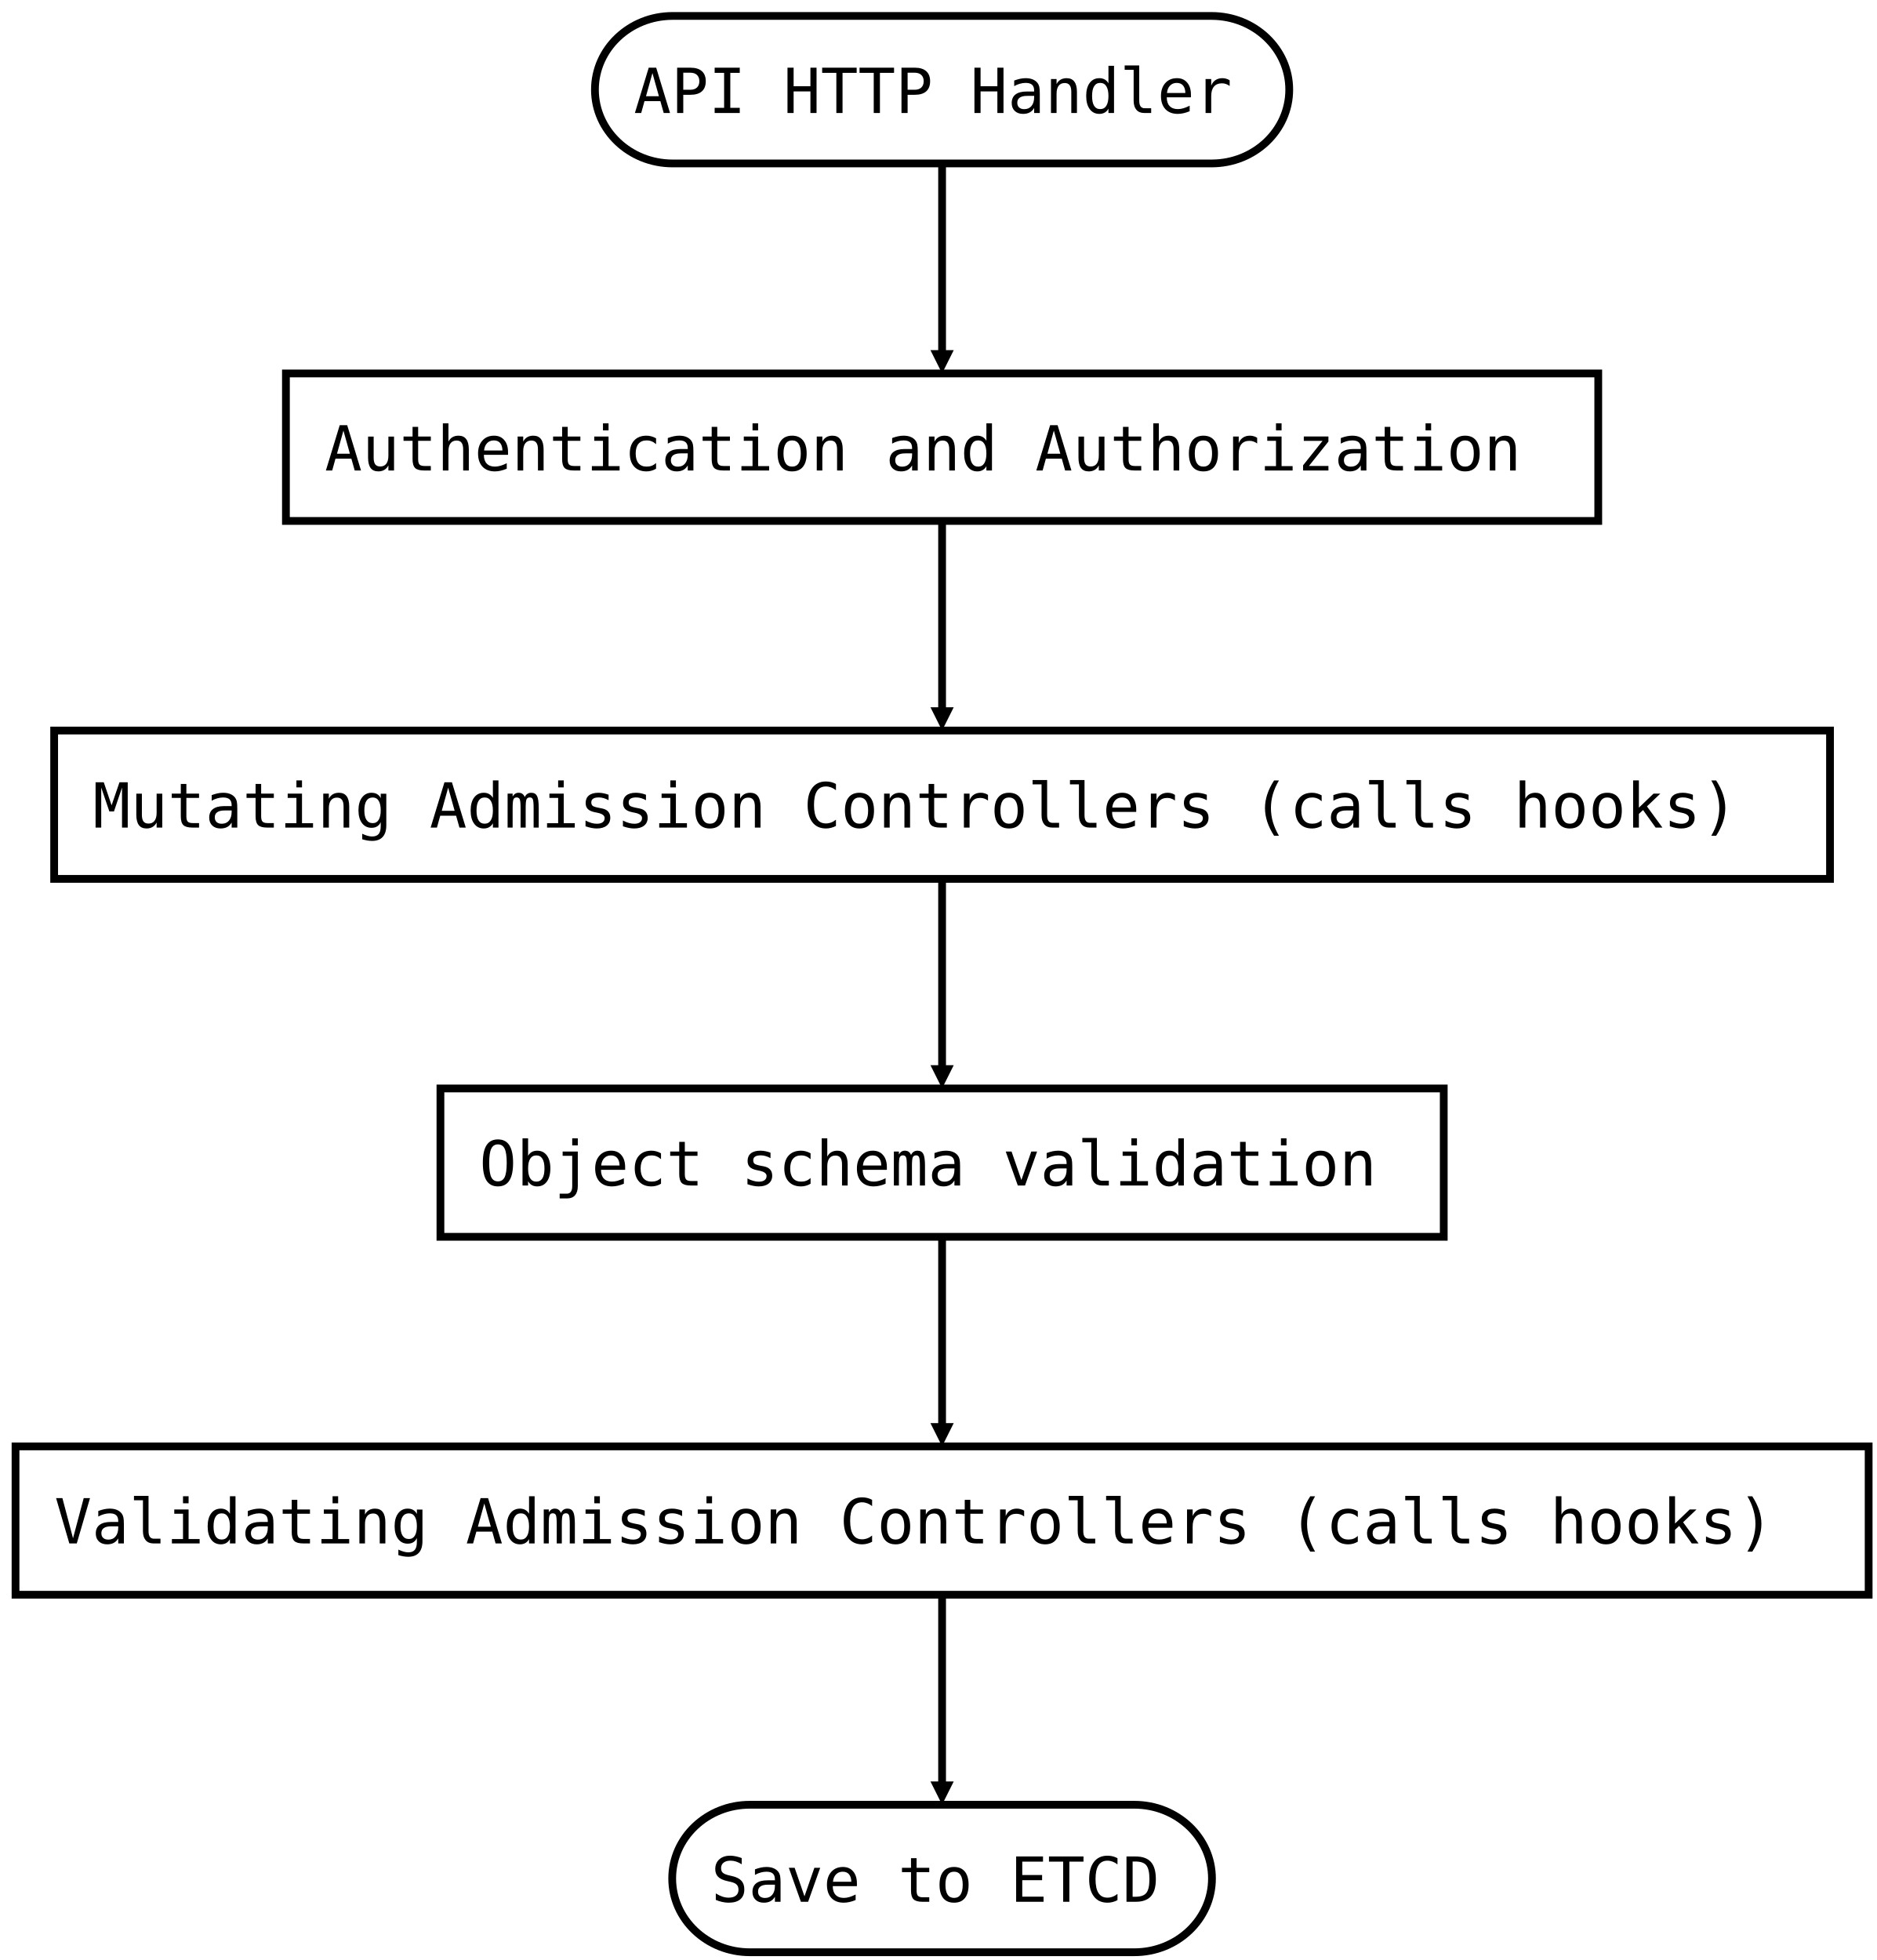
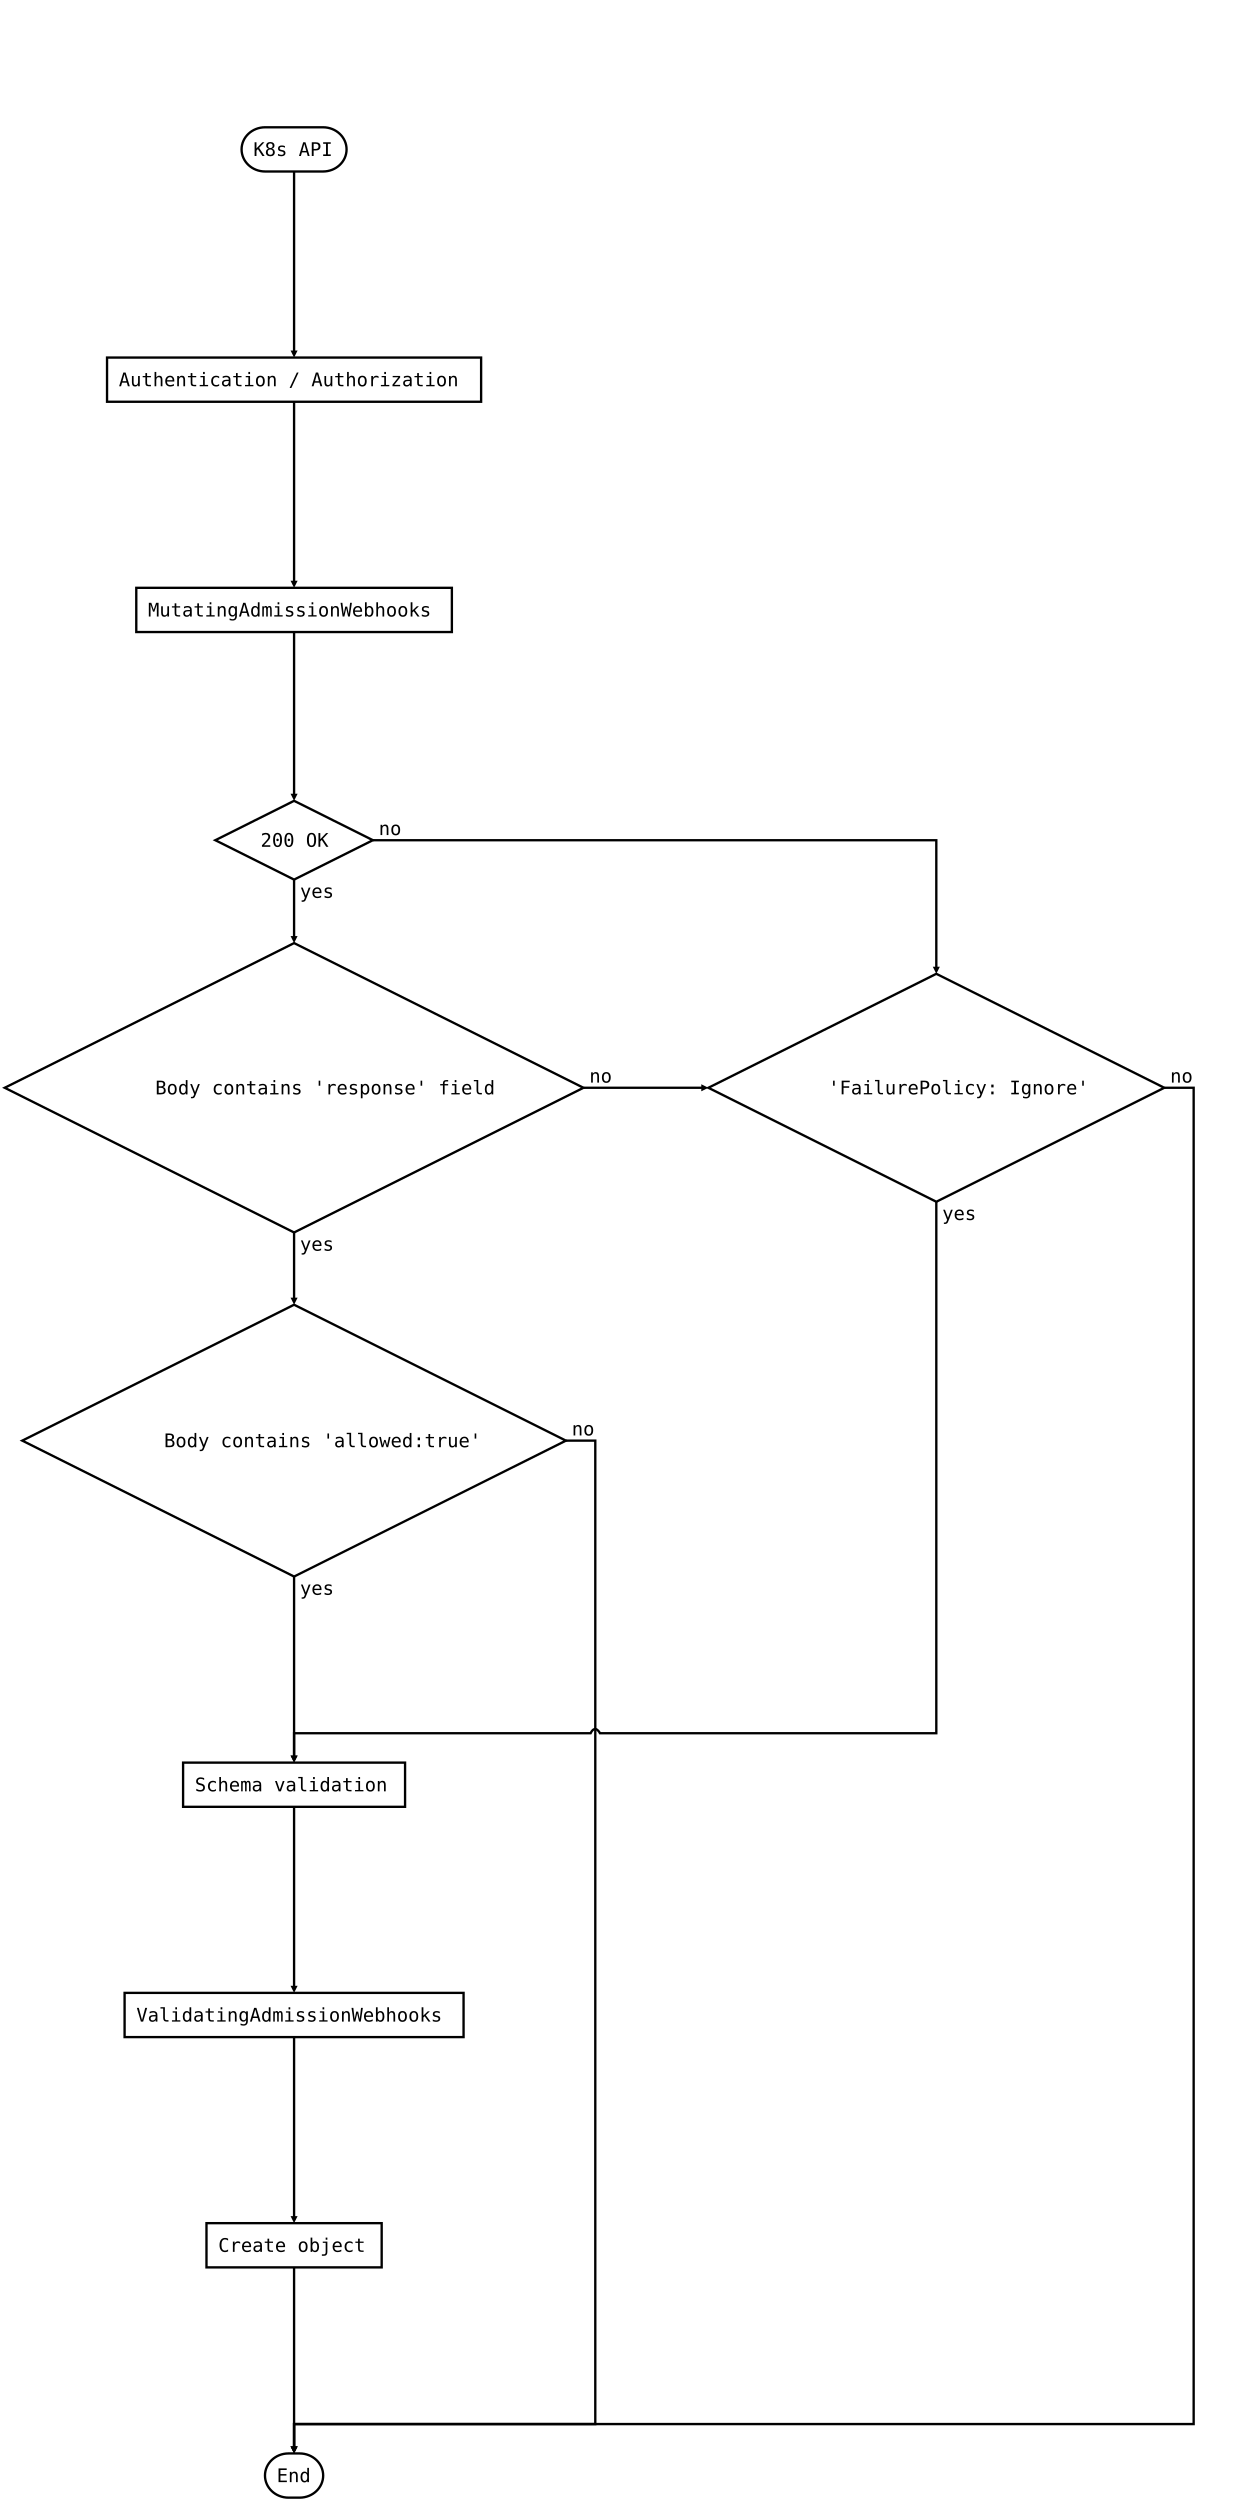
- <svg xmlns="http://www.w3.org/2000/svg" xmlns:xlink="http://www.w3.org/1999/xlink" height="504.984" version="1.1" width="483.422" style="overflow: hidden; position: relative; top: -0.906px;" viewBox="0 0 483.422 504.984" preserveAspectRatio="xMidYMid meet">
+ <svg xmlns="http://www.w3.org/2000/svg" xmlns:xlink="http://www.w3.org/1999/xlink" height="2126.49" version="1.1" width="1071.562" style="overflow: hidden; position: relative; top: -0.125px;" viewBox="0 0 1071.562 2126.49" preserveAspectRatio="xMidYMid meet">
  <defs style="-webkit-tap-highlight-color: rgba(0, 0, 0, 0);">
    <path stroke-linecap="round" d="M5,0 0,2.5 5,5z" id="raphael-marker-block" style="-webkit-tap-highlight-color: rgba(0, 0, 0, 0);" />
-     <marker id="raphael-marker-endblock33-obj0ijit" markerHeight="3" markerWidth="3" orient="auto" refX="1.5" refY="1.5" style="-webkit-tap-highlight-color: rgba(0, 0, 0, 0);">
+     <marker id="raphael-marker-endblock33-objj2bb8" markerHeight="3" markerWidth="3" orient="auto" refX="1.5" refY="1.5" style="-webkit-tap-highlight-color: rgba(0, 0, 0, 0);">
      <use xlink:href="#raphael-marker-block" transform="rotate(180 1.5 1.5) scale(0.6,0.6)" stroke-width="1.667" fill="black" stroke="none" style="-webkit-tap-highlight-color: rgba(0, 0, 0, 0);" />
    </marker>
-     <marker id="raphael-marker-endblock33-objc630i" markerHeight="3" markerWidth="3" orient="auto" refX="1.5" refY="1.5" style="-webkit-tap-highlight-color: rgba(0, 0, 0, 0);">
+     <marker id="raphael-marker-endblock33-obj2ivyp" markerHeight="3" markerWidth="3" orient="auto" refX="1.5" refY="1.5" style="-webkit-tap-highlight-color: rgba(0, 0, 0, 0);">
      <use xlink:href="#raphael-marker-block" transform="rotate(180 1.5 1.5) scale(0.6,0.6)" stroke-width="1.667" fill="black" stroke="none" style="-webkit-tap-highlight-color: rgba(0, 0, 0, 0);" />
    </marker>
-     <marker id="raphael-marker-endblock33-obja6z1m" markerHeight="3" markerWidth="3" orient="auto" refX="1.5" refY="1.5" style="-webkit-tap-highlight-color: rgba(0, 0, 0, 0);">
+     <marker id="raphael-marker-endblock33-objqsich" markerHeight="3" markerWidth="3" orient="auto" refX="1.5" refY="1.5" style="-webkit-tap-highlight-color: rgba(0, 0, 0, 0);">
      <use xlink:href="#raphael-marker-block" transform="rotate(180 1.5 1.5) scale(0.6,0.6)" stroke-width="1.667" fill="black" stroke="none" style="-webkit-tap-highlight-color: rgba(0, 0, 0, 0);" />
    </marker>
-     <marker id="raphael-marker-endblock33-objjdimw" markerHeight="3" markerWidth="3" orient="auto" refX="1.5" refY="1.5" style="-webkit-tap-highlight-color: rgba(0, 0, 0, 0);">
+     <marker id="raphael-marker-endblock33-obj94llb" markerHeight="3" markerWidth="3" orient="auto" refX="1.5" refY="1.5" style="-webkit-tap-highlight-color: rgba(0, 0, 0, 0);">
      <use xlink:href="#raphael-marker-block" transform="rotate(180 1.5 1.5) scale(0.6,0.6)" stroke-width="1.667" fill="black" stroke="none" style="-webkit-tap-highlight-color: rgba(0, 0, 0, 0);" />
    </marker>
-     <marker id="raphael-marker-endblock33-objc7gwp" markerHeight="3" markerWidth="3" orient="auto" refX="1.5" refY="1.5" style="-webkit-tap-highlight-color: rgba(0, 0, 0, 0);">
+     <marker id="raphael-marker-endblock33-obj7457r" markerHeight="3" markerWidth="3" orient="auto" refX="1.5" refY="1.5" style="-webkit-tap-highlight-color: rgba(0, 0, 0, 0);">
+       <use xlink:href="#raphael-marker-block" transform="rotate(180 1.5 1.5) scale(0.6,0.6)" stroke-width="1.667" fill="black" stroke="none" style="-webkit-tap-highlight-color: rgba(0, 0, 0, 0);" />
+     </marker>
+     <marker id="raphael-marker-endblock33-obj26afn" markerHeight="3" markerWidth="3" orient="auto" refX="1.5" refY="1.5" style="-webkit-tap-highlight-color: rgba(0, 0, 0, 0);">
+       <use xlink:href="#raphael-marker-block" transform="rotate(180 1.5 1.5) scale(0.6,0.6)" stroke-width="1.667" fill="black" stroke="none" style="-webkit-tap-highlight-color: rgba(0, 0, 0, 0);" />
+     </marker>
+     <marker id="raphael-marker-endblock33-objpxceq" markerHeight="3" markerWidth="3" orient="auto" refX="1.5" refY="1.5" style="-webkit-tap-highlight-color: rgba(0, 0, 0, 0);">
+       <use xlink:href="#raphael-marker-block" transform="rotate(180 1.5 1.5) scale(0.6,0.6)" stroke-width="1.667" fill="black" stroke="none" style="-webkit-tap-highlight-color: rgba(0, 0, 0, 0);" />
+     </marker>
+     <marker id="raphael-marker-endblock33-obj9qe2w" markerHeight="3" markerWidth="3" orient="auto" refX="1.5" refY="1.5" style="-webkit-tap-highlight-color: rgba(0, 0, 0, 0);">
+       <use xlink:href="#raphael-marker-block" transform="rotate(180 1.5 1.5) scale(0.6,0.6)" stroke-width="1.667" fill="black" stroke="none" style="-webkit-tap-highlight-color: rgba(0, 0, 0, 0);" />
+     </marker>
+     <marker id="raphael-marker-endblock33-obj2l6v9" markerHeight="3" markerWidth="3" orient="auto" refX="1.5" refY="1.5" style="-webkit-tap-highlight-color: rgba(0, 0, 0, 0);">
+       <use xlink:href="#raphael-marker-block" transform="rotate(180 1.5 1.5) scale(0.6,0.6)" stroke-width="1.667" fill="black" stroke="none" style="-webkit-tap-highlight-color: rgba(0, 0, 0, 0);" />
+     </marker>
+     <marker id="raphael-marker-endblock33-objc6kt8" markerHeight="3" markerWidth="3" orient="auto" refX="1.5" refY="1.5" style="-webkit-tap-highlight-color: rgba(0, 0, 0, 0);">
+       <use xlink:href="#raphael-marker-block" transform="rotate(180 1.5 1.5) scale(0.6,0.6)" stroke-width="1.667" fill="black" stroke="none" style="-webkit-tap-highlight-color: rgba(0, 0, 0, 0);" />
+     </marker>
+     <marker id="raphael-marker-endblock33-objetvhi" markerHeight="3" markerWidth="3" orient="auto" refX="1.5" refY="1.5" style="-webkit-tap-highlight-color: rgba(0, 0, 0, 0);">
+       <use xlink:href="#raphael-marker-block" transform="rotate(180 1.5 1.5) scale(0.6,0.6)" stroke-width="1.667" fill="black" stroke="none" style="-webkit-tap-highlight-color: rgba(0, 0, 0, 0);" />
+     </marker>
+     <marker id="raphael-marker-endblock33-objdmyzx" markerHeight="3" markerWidth="3" orient="auto" refX="1.5" refY="1.5" style="-webkit-tap-highlight-color: rgba(0, 0, 0, 0);">
+       <use xlink:href="#raphael-marker-block" transform="rotate(180 1.5 1.5) scale(0.6,0.6)" stroke-width="1.667" fill="black" stroke="none" style="-webkit-tap-highlight-color: rgba(0, 0, 0, 0);" />
+     </marker>
+     <marker id="raphael-marker-endblock33-objrzpg5" markerHeight="3" markerWidth="3" orient="auto" refX="1.5" refY="1.5" style="-webkit-tap-highlight-color: rgba(0, 0, 0, 0);">
+       <use xlink:href="#raphael-marker-block" transform="rotate(180 1.5 1.5) scale(0.6,0.6)" stroke-width="1.667" fill="black" stroke="none" style="-webkit-tap-highlight-color: rgba(0, 0, 0, 0);" />
+     </marker>
+     <marker id="raphael-marker-endblock33-obj75j0x" markerHeight="3" markerWidth="3" orient="auto" refX="1.5" refY="1.5" style="-webkit-tap-highlight-color: rgba(0, 0, 0, 0);">
      <use xlink:href="#raphael-marker-block" transform="rotate(180 1.5 1.5) scale(0.6,0.6)" stroke-width="1.667" fill="black" stroke="none" style="-webkit-tap-highlight-color: rgba(0, 0, 0, 0);" />
    </marker>
  </defs>
-   <rect x="0" y="0" width="178.875" height="38" rx="20" ry="20" fill="none" stroke="#000000" style="-webkit-tap-highlight-color: rgba(0, 0, 0, 0);" stroke-width="2" class="flowchart" id="st" transform="matrix(1,0,0,1,153.2734,4.1094)" />
-   <text x="10" y="19" text-anchor="start" font-family="'Andale Mono', monospace" font-size="16px" stroke="none" fill="#000000" style="-webkit-tap-highlight-color: rgba(0, 0, 0, 0); text-anchor: start; font-family: &quot;Andale Mono&quot;, monospace; font-size: 16px;" id="stt" class="flowchartt" transform="matrix(1,0,0,1,153.2734,4.1094)" stroke-width="1">
-     <tspan dy="6" style="-webkit-tap-highlight-color: rgba(0, 0, 0, 0);">API HTTP Handler</tspan>
+   <rect x="0" y="0" width="89.297" height="37.594" rx="20" ry="20" fill="none" stroke="#000000" style="-webkit-tap-highlight-color: rgba(0, 0, 0, 0);" stroke-width="2" class="flowchart" id="st" transform="matrix(1,0,0,1,205.4922,108.2734)" />
+   <text x="10" y="18.797" text-anchor="start" font-family="'Andale Mono', monospace" font-size="16px" stroke="none" fill="#000000" style="-webkit-tap-highlight-color: rgba(0, 0, 0, 0); text-anchor: start; font-family: &quot;Andale Mono&quot;, monospace; font-size: 16px;" id="stt" class="flowchartt" transform="matrix(1,0,0,1,205.4922,108.2734)" stroke-width="1">
+     <tspan dy="5.609" style="-webkit-tap-highlight-color: rgba(0, 0, 0, 0);">K8s API</tspan>
  </text>
-   <rect x="0" y="0" width="338.094" height="38" rx="0" ry="0" fill="none" stroke="#000000" style="-webkit-tap-highlight-color: rgba(0, 0, 0, 0);" stroke-width="2" class="flowchart" id="o1" transform="matrix(1,0,0,1,73.6641,96.2188)" />
-   <text x="10" y="19" text-anchor="start" font-family="'Andale Mono', monospace" font-size="16px" stroke="none" fill="#000000" style="-webkit-tap-highlight-color: rgba(0, 0, 0, 0); text-anchor: start; font-family: &quot;Andale Mono&quot;, monospace; font-size: 16px;" id="o1t" class="flowchartt" transform="matrix(1,0,0,1,73.6641,96.2188)" stroke-width="1">
-     <tspan dy="6" style="-webkit-tap-highlight-color: rgba(0, 0, 0, 0);">Authentication and Authorization</tspan>
+   <rect x="0" y="0" width="318.188" height="37.594" rx="0" ry="0" fill="none" stroke="#000000" style="-webkit-tap-highlight-color: rgba(0, 0, 0, 0);" stroke-width="2" class="flowchart" id="auth" transform="matrix(1,0,0,1,91.0469,304.1406)" />
+   <text x="10" y="18.797" text-anchor="start" font-family="'Andale Mono', monospace" font-size="16px" stroke="none" fill="#000000" style="-webkit-tap-highlight-color: rgba(0, 0, 0, 0); text-anchor: start; font-family: &quot;Andale Mono&quot;, monospace; font-size: 16px;" id="autht" class="flowchartt" transform="matrix(1,0,0,1,91.0469,304.1406)" stroke-width="1">
+     <tspan dy="5.609" style="-webkit-tap-highlight-color: rgba(0, 0, 0, 0);">Authentication / Authorization</tspan>
  </text>
-   <rect x="0" y="0" width="457.516" height="38.219" rx="0" ry="0" fill="none" stroke="#000000" style="-webkit-tap-highlight-color: rgba(0, 0, 0, 0);" stroke-width="2" class="flowchart" id="o2" transform="matrix(1,0,0,1,13.9531,188.2188)" />
-   <text x="10" y="19.109" text-anchor="start" font-family="'Andale Mono', monospace" font-size="16px" stroke="none" fill="#000000" style="-webkit-tap-highlight-color: rgba(0, 0, 0, 0); text-anchor: start; font-family: &quot;Andale Mono&quot;, monospace; font-size: 16px;" id="o2t" class="flowchartt" transform="matrix(1,0,0,1,13.9531,188.2188)" stroke-width="1">
-     <tspan dy="5.891" style="-webkit-tap-highlight-color: rgba(0, 0, 0, 0);">Mutating Admission Controllers (calls hooks)</tspan>
+   <rect x="0" y="0" width="268.438" height="37.609" rx="0" ry="0" fill="none" stroke="#000000" style="-webkit-tap-highlight-color: rgba(0, 0, 0, 0);" stroke-width="2" class="flowchart" id="mutatingcontroller" transform="matrix(1,0,0,1,115.9219,500)" />
+   <text x="10" y="18.805" text-anchor="start" font-family="'Andale Mono', monospace" font-size="16px" stroke="none" fill="#000000" style="-webkit-tap-highlight-color: rgba(0, 0, 0, 0); text-anchor: start; font-family: &quot;Andale Mono&quot;, monospace; font-size: 16px;" id="mutatingcontrollert" class="flowchartt" transform="matrix(1,0,0,1,115.9219,500)" stroke-width="1">
+     <tspan dy="5.609" style="-webkit-tap-highlight-color: rgba(0, 0, 0, 0);">MutatingAdmissionWebhooks</tspan>
  </text>
-   <rect x="0" y="0" width="258.484" height="38.219" rx="0" ry="0" fill="none" stroke="#000000" style="-webkit-tap-highlight-color: rgba(0, 0, 0, 0);" stroke-width="2" class="flowchart" id="o3" transform="matrix(1,0,0,1,113.4688,280.4375)" />
-   <text x="10" y="19.109" text-anchor="start" font-family="'Andale Mono', monospace" font-size="16px" stroke="none" fill="#000000" style="-webkit-tap-highlight-color: rgba(0, 0, 0, 0); text-anchor: start; font-family: &quot;Andale Mono&quot;, monospace; font-size: 16px;" id="o3t" class="flowchartt" transform="matrix(1,0,0,1,113.4688,280.4375)" stroke-width="1">
-     <tspan dy="5.891" style="-webkit-tap-highlight-color: rgba(0, 0, 0, 0);">Object schema validation</tspan>
+   <path fill="none" stroke="#000000" d="M33.51,16.755L0,33.51L67.02,67.02L134.039,33.51L67.02,0L0,33.51" stroke-width="2" font-family="'Andale Mono', monospace" id="200ok" class="flowchart" style="-webkit-tap-highlight-color: rgba(0, 0, 0, 0); font-family: &quot;Andale Mono&quot;, monospace;" transform="matrix(1,0,0,1,183.1211,681.1699)" />
+   <text x="38.51" y="33.51" text-anchor="start" font-family="'Andale Mono', monospace" font-size="16px" stroke="none" fill="#000000" style="-webkit-tap-highlight-color: rgba(0, 0, 0, 0); text-anchor: start; font-family: &quot;Andale Mono&quot;, monospace; font-size: 16px;" id="200okt" class="flowchartt" transform="matrix(1,0,0,1,183.1211,681.1699)" stroke-width="1">
+     <tspan dy="5.604" style="-webkit-tap-highlight-color: rgba(0, 0, 0, 0);">200 OK</tspan>
  </text>
-   <rect x="0" y="0" width="477.422" height="38.219" rx="0" ry="0" fill="none" stroke="#000000" style="-webkit-tap-highlight-color: rgba(0, 0, 0, 0);" stroke-width="2" class="flowchart" id="o4" transform="matrix(1,0,0,1,4,372.6563)" />
-   <text x="10" y="19.109" text-anchor="start" font-family="'Andale Mono', monospace" font-size="16px" stroke="none" fill="#000000" style="-webkit-tap-highlight-color: rgba(0, 0, 0, 0); text-anchor: start; font-family: &quot;Andale Mono&quot;, monospace; font-size: 16px;" id="o4t" class="flowchartt" transform="matrix(1,0,0,1,4,372.6563)" stroke-width="1">
-     <tspan dy="5.891" style="-webkit-tap-highlight-color: rgba(0, 0, 0, 0);">Validating Admission Controllers (calls hooks)</tspan>
+   <path fill="none" stroke="#000000" d="M123.07,61.535L0,123.07L246.141,246.141L492.281,123.07L246.141,0L0,123.07" stroke-width="2" font-family="'Andale Mono', monospace" id="response" class="flowchart" style="-webkit-tap-highlight-color: rgba(0, 0, 0, 0); font-family: &quot;Andale Mono&quot;, monospace;" transform="matrix(1,0,0,1,4,802.1895)" />
+   <text x="128.07" y="123.07" text-anchor="start" font-family="'Andale Mono', monospace" font-size="16px" stroke="none" fill="#000000" style="-webkit-tap-highlight-color: rgba(0, 0, 0, 0); text-anchor: start; font-family: &quot;Andale Mono&quot;, monospace; font-size: 16px;" id="responset" class="flowchartt" transform="matrix(1,0,0,1,4,802.1895)" stroke-width="1">
+     <tspan dy="5.609" style="-webkit-tap-highlight-color: rgba(0, 0, 0, 0);">Body contains 'response' field</tspan>
  </text>
-   <rect x="0" y="0" width="139.062" height="38" rx="20" ry="20" fill="none" stroke="#000000" style="-webkit-tap-highlight-color: rgba(0, 0, 0, 0);" stroke-width="2" class="flowchart" id="e" transform="matrix(1,0,0,1,173.1797,464.9844)" />
-   <text x="10" y="19" text-anchor="start" font-family="'Andale Mono', monospace" font-size="16px" stroke="none" fill="#000000" style="-webkit-tap-highlight-color: rgba(0, 0, 0, 0); text-anchor: start; font-family: &quot;Andale Mono&quot;, monospace; font-size: 16px;" id="et" class="flowchartt" transform="matrix(1,0,0,1,173.1797,464.9844)" stroke-width="1">
-     <tspan dy="6" style="-webkit-tap-highlight-color: rgba(0, 0, 0, 0);">Save to ETCD</tspan>
+   <path fill="none" stroke="#000000" d="M115.605,57.803L0,115.605L231.211,231.211L462.422,115.605L231.211,0L0,115.605" stroke-width="2" font-family="'Andale Mono', monospace" id="allowed" class="flowchart" style="-webkit-tap-highlight-color: rgba(0, 0, 0, 0); font-family: &quot;Andale Mono&quot;, monospace;" transform="matrix(1,0,0,1,18.9297,1109.795)" />
+   <text x="120.605" y="115.605" text-anchor="start" font-family="'Andale Mono', monospace" font-size="16px" stroke="none" fill="#000000" style="-webkit-tap-highlight-color: rgba(0, 0, 0, 0); text-anchor: start; font-family: &quot;Andale Mono&quot;, monospace; font-size: 16px;" id="allowedt" class="flowchartt" transform="matrix(1,0,0,1,18.9297,1109.795)" stroke-width="1">
+     <tspan dy="5.598" style="-webkit-tap-highlight-color: rgba(0, 0, 0, 0);">Body contains 'allowed:true'</tspan>
  </text>
-   <path fill="none" stroke="#000000" d="M242.711,42.109C242.711,42.109,242.711,81.844,242.711,93.213" stroke-width="2" marker-end="url(#raphael-marker-endblock33-obj0ijit)" font-family="'Andale Mono', monospace" style="-webkit-tap-highlight-color: rgba(0, 0, 0, 0); font-family: &quot;Andale Mono&quot;, monospace;" />
-   <path fill="none" stroke="#000000" d="M242.711,134.219C242.711,134.219,242.711,173.873,242.711,185.219" stroke-width="2" marker-end="url(#raphael-marker-endblock33-objc630i)" font-family="'Andale Mono', monospace" style="-webkit-tap-highlight-color: rgba(0, 0, 0, 0); font-family: &quot;Andale Mono&quot;, monospace;" />
-   <path fill="none" stroke="#000000" d="M242.711,226.438C242.711,226.438,242.711,266.092,242.711,277.438" stroke-width="2" marker-end="url(#raphael-marker-endblock33-obja6z1m)" font-family="'Andale Mono', monospace" style="-webkit-tap-highlight-color: rgba(0, 0, 0, 0); font-family: &quot;Andale Mono&quot;, monospace;" />
-   <path fill="none" stroke="#000000" d="M242.711,318.656C242.711,318.656,242.711,358.31,242.711,369.657" stroke-width="2" marker-end="url(#raphael-marker-endblock33-objjdimw)" font-family="'Andale Mono', monospace" style="-webkit-tap-highlight-color: rgba(0, 0, 0, 0); font-family: &quot;Andale Mono&quot;, monospace;" />
-   <path fill="none" stroke="#000000" d="M242.711,410.875C242.711,410.875,242.711,450.609,242.711,461.979" stroke-width="2" marker-end="url(#raphael-marker-endblock33-objc7gwp)" font-family="'Andale Mono', monospace" style="-webkit-tap-highlight-color: rgba(0, 0, 0, 0); font-family: &quot;Andale Mono&quot;, monospace;" />
+   <rect x="0" y="0" width="188.812" height="37.594" rx="0" ry="0" fill="none" stroke="#000000" style="-webkit-tap-highlight-color: rgba(0, 0, 0, 0);" stroke-width="2" class="flowchart" id="validation" transform="matrix(1,0,0,1,155.7344,1499.279)" />
+   <text x="10" y="18.797" text-anchor="start" font-family="'Andale Mono', monospace" font-size="16px" stroke="none" fill="#000000" style="-webkit-tap-highlight-color: rgba(0, 0, 0, 0); text-anchor: start; font-family: &quot;Andale Mono&quot;, monospace; font-size: 16px;" id="validationt" class="flowchartt" transform="matrix(1,0,0,1,155.7344,1499.279)" stroke-width="1">
+     <tspan dy="5.609" style="-webkit-tap-highlight-color: rgba(0, 0, 0, 0);">Schema validation</tspan>
+   </text>
+   <rect x="0" y="0" width="288.328" height="37.609" rx="0" ry="0" fill="none" stroke="#000000" style="-webkit-tap-highlight-color: rgba(0, 0, 0, 0);" stroke-width="2" class="flowchart" id="validatingcontroller" transform="matrix(1,0,0,1,105.9766,1695.139)" />
+   <text x="10" y="18.805" text-anchor="start" font-family="'Andale Mono', monospace" font-size="16px" stroke="none" fill="#000000" style="-webkit-tap-highlight-color: rgba(0, 0, 0, 0); text-anchor: start; font-family: &quot;Andale Mono&quot;, monospace; font-size: 16px;" id="validatingcontrollert" class="flowchartt" transform="matrix(1,0,0,1,105.9766,1695.139)" stroke-width="1">
+     <tspan dy="5.609" style="-webkit-tap-highlight-color: rgba(0, 0, 0, 0);">ValidatingAdmissionWebhooks</tspan>
+   </text>
+   <rect x="0" y="0" width="149.016" height="37.609" rx="0" ry="0" fill="none" stroke="#000000" style="-webkit-tap-highlight-color: rgba(0, 0, 0, 0);" stroke-width="2" class="flowchart" id="create" transform="matrix(1,0,0,1,175.6328,1891.014)" />
+   <text x="10" y="18.805" text-anchor="start" font-family="'Andale Mono', monospace" font-size="16px" stroke="none" fill="#000000" style="-webkit-tap-highlight-color: rgba(0, 0, 0, 0); text-anchor: start; font-family: &quot;Andale Mono&quot;, monospace; font-size: 16px;" id="createt" class="flowchartt" transform="matrix(1,0,0,1,175.6328,1891.014)" stroke-width="1">
+     <tspan dy="5.609" style="-webkit-tap-highlight-color: rgba(0, 0, 0, 0);">Create object</tspan>
+   </text>
+   <rect x="0" y="0" width="49.5" height="37.594" rx="20" ry="20" fill="none" stroke="#000000" style="-webkit-tap-highlight-color: rgba(0, 0, 0, 0);" stroke-width="2" class="flowchart" id="e" transform="matrix(1,0,0,1,225.3906,2086.896)" />
+   <text x="10" y="18.797" text-anchor="start" font-family="'Andale Mono', monospace" font-size="16px" stroke="none" fill="#000000" style="-webkit-tap-highlight-color: rgba(0, 0, 0, 0); text-anchor: start; font-family: &quot;Andale Mono&quot;, monospace; font-size: 16px;" id="et" class="flowchartt" transform="matrix(1,0,0,1,225.3906,2086.896)" stroke-width="1">
+     <tspan dy="5.609" style="-webkit-tap-highlight-color: rgba(0, 0, 0, 0);">End</tspan>
+   </text>
+   <path fill="none" stroke="#000000" d="M96.949,48.475L0,96.949L193.898,193.898L387.797,96.949L193.898,0L0,96.949" stroke-width="2" font-family="'Andale Mono', monospace" id="ignore" class="flowchart" style="-webkit-tap-highlight-color: rgba(0, 0, 0, 0); font-family: &quot;Andale Mono&quot;, monospace;" transform="matrix(1,0,0,1,602.5234,828.3105)" />
+   <text x="101.949" y="96.949" text-anchor="start" font-family="'Andale Mono', monospace" font-size="16px" stroke="none" fill="#000000" style="-webkit-tap-highlight-color: rgba(0, 0, 0, 0); text-anchor: start; font-family: &quot;Andale Mono&quot;, monospace; font-size: 16px;" id="ignoret" class="flowchartt" transform="matrix(1,0,0,1,602.5234,828.3105)" stroke-width="1">
+     <tspan dy="5.598" style="-webkit-tap-highlight-color: rgba(0, 0, 0, 0);">'FailurePolicy: Ignore'</tspan>
+   </text>
+   <path fill="none" stroke="#000000" d="M250.141,145.867C250.141,145.867,250.141,279.31,250.141,301.138" stroke-width="2" marker-end="url(#raphael-marker-endblock33-objj2bb8)" font-family="'Andale Mono', monospace" style="-webkit-tap-highlight-color: rgba(0, 0, 0, 0); font-family: &quot;Andale Mono&quot;, monospace;" />
+   <path fill="none" stroke="#000000" d="M250.141,341.734C250.141,341.734,250.141,475.17,250.141,496.997" stroke-width="2" marker-end="url(#raphael-marker-endblock33-obj2ivyp)" font-family="'Andale Mono', monospace" style="-webkit-tap-highlight-color: rgba(0, 0, 0, 0); font-family: &quot;Andale Mono&quot;, monospace;" />
+   <path fill="none" stroke="#000000" d="M250.141,537.609C250.141,537.609,250.141,657.556,250.141,678.171" stroke-width="2" marker-end="url(#raphael-marker-endblock33-objqsich)" font-family="'Andale Mono', monospace" style="-webkit-tap-highlight-color: rgba(0, 0, 0, 0); font-family: &quot;Andale Mono&quot;, monospace;" />
+   <path fill="none" stroke="#000000" d="M250.141,748.189C250.141,748.189,250.141,787.844,250.141,799.19" stroke-width="2" marker-end="url(#raphael-marker-endblock33-obj94llb)" font-family="'Andale Mono', monospace" style="-webkit-tap-highlight-color: rgba(0, 0, 0, 0); font-family: &quot;Andale Mono&quot;, monospace;" />
+   <text x="255.141" y="758.189" text-anchor="start" font-family="'Andale Mono', monospace" font-size="16px" stroke="none" fill="#000000" style="-webkit-tap-highlight-color: rgba(0, 0, 0, 0); text-anchor: start; font-family: &quot;Andale Mono&quot;, monospace; font-size: 16px;" stroke-width="1">
+     <tspan dy="5.525" style="-webkit-tap-highlight-color: rgba(0, 0, 0, 0);">yes</tspan>
+   </text>
+   <path fill="none" stroke="#000000" d="M317.16,714.68C317.16,714.68,796.422,714.68,796.422,714.68C796.422,714.68,796.422,807.301,796.422,825.3" stroke-width="2" marker-end="url(#raphael-marker-endblock33-obj7457r)" font-family="'Andale Mono', monospace" style="-webkit-tap-highlight-color: rgba(0, 0, 0, 0); font-family: &quot;Andale Mono&quot;, monospace;" />
+   <text x="322.16" y="704.68" text-anchor="start" font-family="'Andale Mono', monospace" font-size="16px" stroke="none" fill="#000000" style="-webkit-tap-highlight-color: rgba(0, 0, 0, 0); text-anchor: start; font-family: &quot;Andale Mono&quot;, monospace; font-size: 16px;" stroke-width="1">
+     <tspan dy="5.617" style="-webkit-tap-highlight-color: rgba(0, 0, 0, 0);">no</tspan>
+   </text>
+   <path fill="none" stroke="#000000" d="M250.141,1048.33C250.141,1048.33,250.141,1094.448,250.141,1106.789" stroke-width="2" marker-end="url(#raphael-marker-endblock33-obj26afn)" font-family="'Andale Mono', monospace" style="-webkit-tap-highlight-color: rgba(0, 0, 0, 0); font-family: &quot;Andale Mono&quot;, monospace;" />
+   <text x="255.141" y="1058.33" text-anchor="start" font-family="'Andale Mono', monospace" font-size="16px" stroke="none" fill="#000000" style="-webkit-tap-highlight-color: rgba(0, 0, 0, 0); text-anchor: start; font-family: &quot;Andale Mono&quot;, monospace; font-size: 16px;" stroke-width="1">
+     <tspan dy="5.525" style="-webkit-tap-highlight-color: rgba(0, 0, 0, 0);">yes</tspan>
+   </text>
+   <path fill="none" stroke="#000000" d="M496.281,925.26C496.281,925.26,582.225,925.26,599.515,925.26" stroke-width="2" marker-end="url(#raphael-marker-endblock33-objpxceq)" font-family="'Andale Mono', monospace" style="-webkit-tap-highlight-color: rgba(0, 0, 0, 0); font-family: &quot;Andale Mono&quot;, monospace;" />
+   <text x="501.281" y="915.26" text-anchor="start" font-family="'Andale Mono', monospace" font-size="16px" stroke="none" fill="#000000" style="-webkit-tap-highlight-color: rgba(0, 0, 0, 0); text-anchor: start; font-family: &quot;Andale Mono&quot;, monospace; font-size: 16px;" stroke-width="1">
+     <tspan dy="5.604" style="-webkit-tap-highlight-color: rgba(0, 0, 0, 0);">no</tspan>
+   </text>
+   <path fill="none" stroke="#000000" d="M250.141,1341.006C250.141,1341.006,250.141,1474.449,250.141,1496.276" stroke-width="2" marker-end="url(#raphael-marker-endblock33-obj9qe2w)" font-family="'Andale Mono', monospace" style="-webkit-tap-highlight-color: rgba(0, 0, 0, 0); font-family: &quot;Andale Mono&quot;, monospace;" />
+   <text x="255.141" y="1351.006" text-anchor="start" font-family="'Andale Mono', monospace" font-size="16px" stroke="none" fill="#000000" style="-webkit-tap-highlight-color: rgba(0, 0, 0, 0); text-anchor: start; font-family: &quot;Andale Mono&quot;, monospace; font-size: 16px;" stroke-width="1">
+     <tspan dy="5.529" style="-webkit-tap-highlight-color: rgba(0, 0, 0, 0);">yes</tspan>
+   </text>
+   <path fill="none" stroke="#000000" d="M481.352,1225.4C481.352,1225.4,506.352,1225.4,506.352,1225.4C506.352,1225.4,506.352,2061.896,506.352,2061.896C506.352,2061.896,250.141,2061.896,250.141,2061.896C250.141,2061.896,250.141,2077.27,250.141,2083.906" stroke-width="2" marker-end="url(#raphael-marker-endblock33-obj2l6v9)" font-family="'Andale Mono', monospace" style="-webkit-tap-highlight-color: rgba(0, 0, 0, 0); font-family: &quot;Andale Mono&quot;, monospace;" />
+   <text x="486.352" y="1215.4" text-anchor="start" font-family="'Andale Mono', monospace" font-size="16px" stroke="none" fill="#000000" style="-webkit-tap-highlight-color: rgba(0, 0, 0, 0); text-anchor: start; font-family: &quot;Andale Mono&quot;, monospace; font-size: 16px;" stroke-width="1">
+     <tspan dy="5.604" style="-webkit-tap-highlight-color: rgba(0, 0, 0, 0);">no</tspan>
+   </text>
+   <path fill="none" stroke="#000000" d="M250.141,1536.873C250.141,1536.873,250.141,1670.309,250.141,1692.136" stroke-width="2" marker-end="url(#raphael-marker-endblock33-objc6kt8)" font-family="'Andale Mono', monospace" style="-webkit-tap-highlight-color: rgba(0, 0, 0, 0); font-family: &quot;Andale Mono&quot;, monospace;" />
+   <path fill="none" stroke="#000000" d="M250.141,1732.748C250.141,1732.748,250.141,1866.184,250.141,1888.011" stroke-width="2" marker-end="url(#raphael-marker-endblock33-objetvhi)" font-family="'Andale Mono', monospace" style="-webkit-tap-highlight-color: rgba(0, 0, 0, 0); font-family: &quot;Andale Mono&quot;, monospace;" />
+   <path fill="none" stroke="#000000" d="M250.141,1928.623C250.141,1928.623,250.141,2062.066,250.141,2083.894" stroke-width="2" marker-end="url(#raphael-marker-endblock33-objdmyzx)" font-family="'Andale Mono', monospace" style="-webkit-tap-highlight-color: rgba(0, 0, 0, 0); font-family: &quot;Andale Mono&quot;, monospace;" />
+   <path fill="none" stroke="#000000" d="M796.422,1022.209C796.422,1022.209,796.422,1474.279,796.422,1474.279C796.422,1474.279,510.352,1474.279,510.352,1474.279C510.352,1474.279,506.352,1466.279,502.352,1474.279C502.352,1474.279,250.141,1474.279,250.141,1474.279C250.141,1474.279,250.141,1489.653,250.141,1496.289" stroke-width="2" marker-end="url(#raphael-marker-endblock33-objrzpg5)" font-family="'Andale Mono', monospace" style="-webkit-tap-highlight-color: rgba(0, 0, 0, 0); font-family: &quot;Andale Mono&quot;, monospace;" />
+   <text x="801.422" y="1032.209" text-anchor="start" font-family="'Andale Mono', monospace" font-size="16px" stroke="none" fill="#000000" style="-webkit-tap-highlight-color: rgba(0, 0, 0, 0); text-anchor: start; font-family: &quot;Andale Mono&quot;, monospace; font-size: 16px;" stroke-width="1">
+     <tspan dy="5.529" style="-webkit-tap-highlight-color: rgba(0, 0, 0, 0);">yes</tspan>
+   </text>
+   <path fill="none" stroke="#000000" d="M990.32,925.26C990.32,925.26,1015.32,925.26,1015.32,925.26C1015.32,925.26,1015.32,2061.896,1015.32,2061.896C1015.32,2061.896,250.141,2061.896,250.141,2061.896C250.141,2061.896,250.141,2077.27,250.141,2083.906" stroke-width="2" marker-end="url(#raphael-marker-endblock33-obj75j0x)" font-family="'Andale Mono', monospace" style="-webkit-tap-highlight-color: rgba(0, 0, 0, 0); font-family: &quot;Andale Mono&quot;, monospace;" />
+   <text x="995.32" y="915.26" text-anchor="start" font-family="'Andale Mono', monospace" font-size="16px" stroke="none" fill="#000000" style="-webkit-tap-highlight-color: rgba(0, 0, 0, 0); text-anchor: start; font-family: &quot;Andale Mono&quot;, monospace; font-size: 16px;" stroke-width="1">
+     <tspan dy="5.604" style="-webkit-tap-highlight-color: rgba(0, 0, 0, 0);">no</tspan>
+   </text>
</svg>
